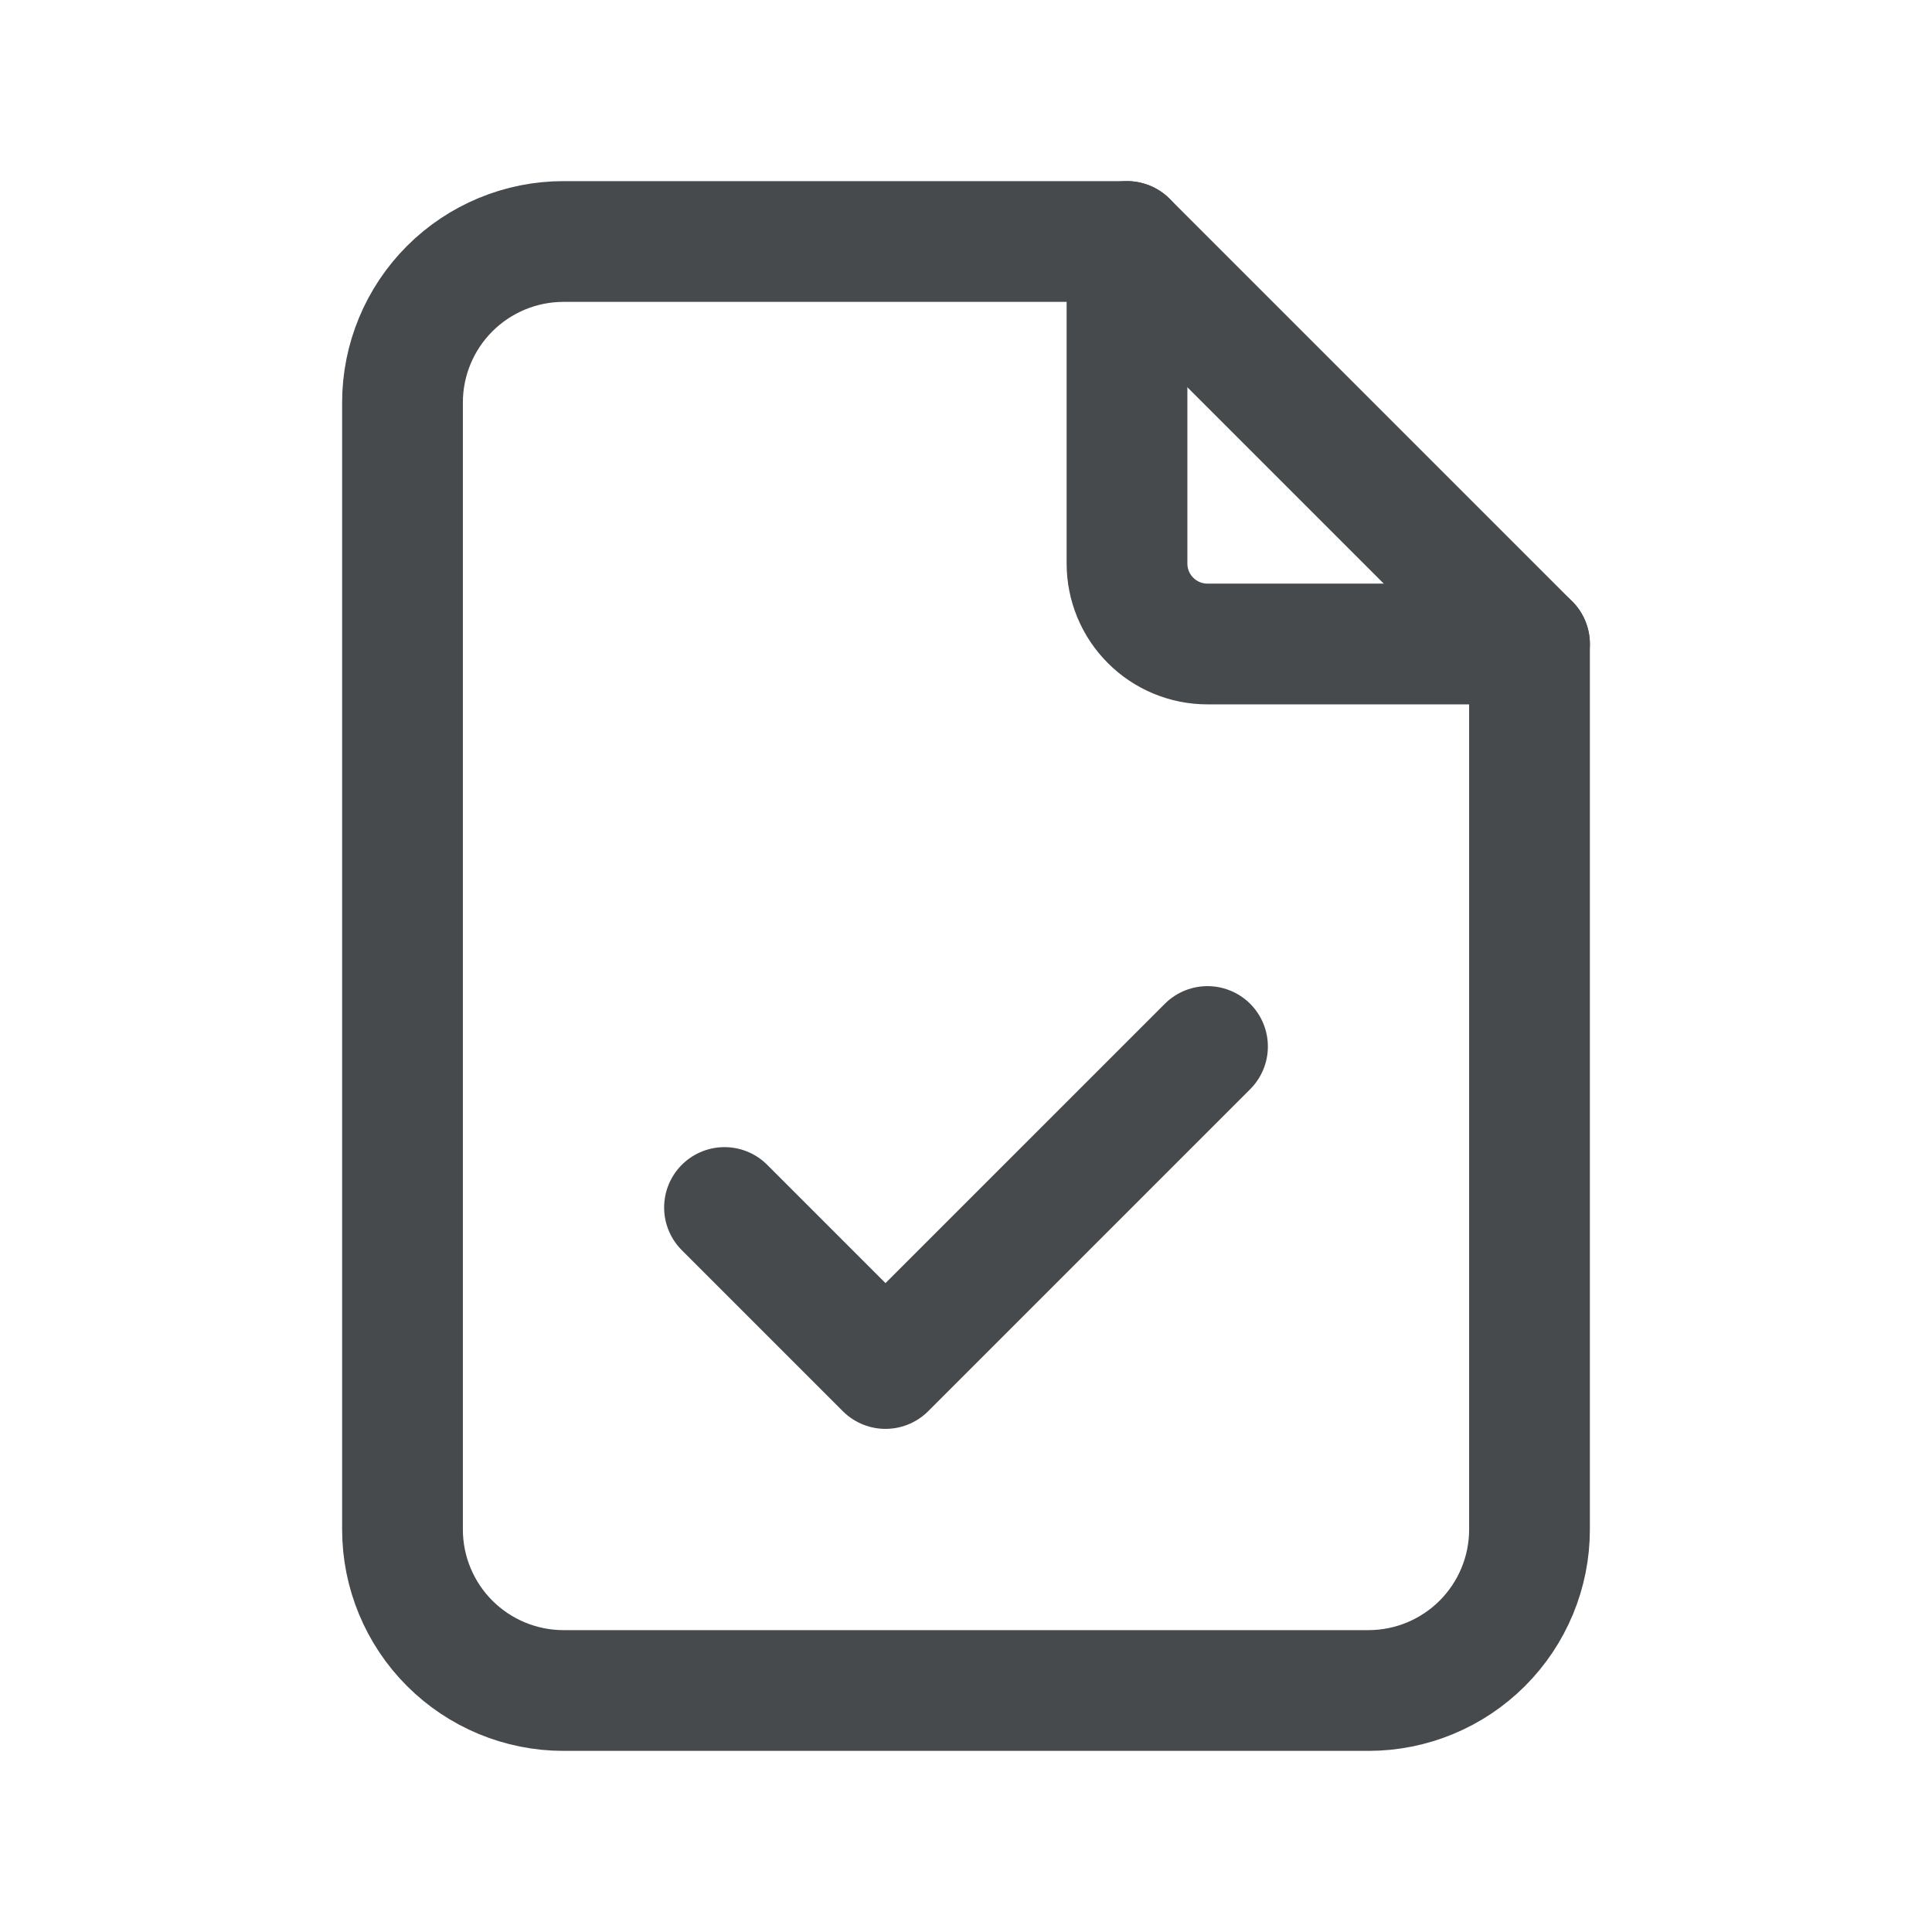
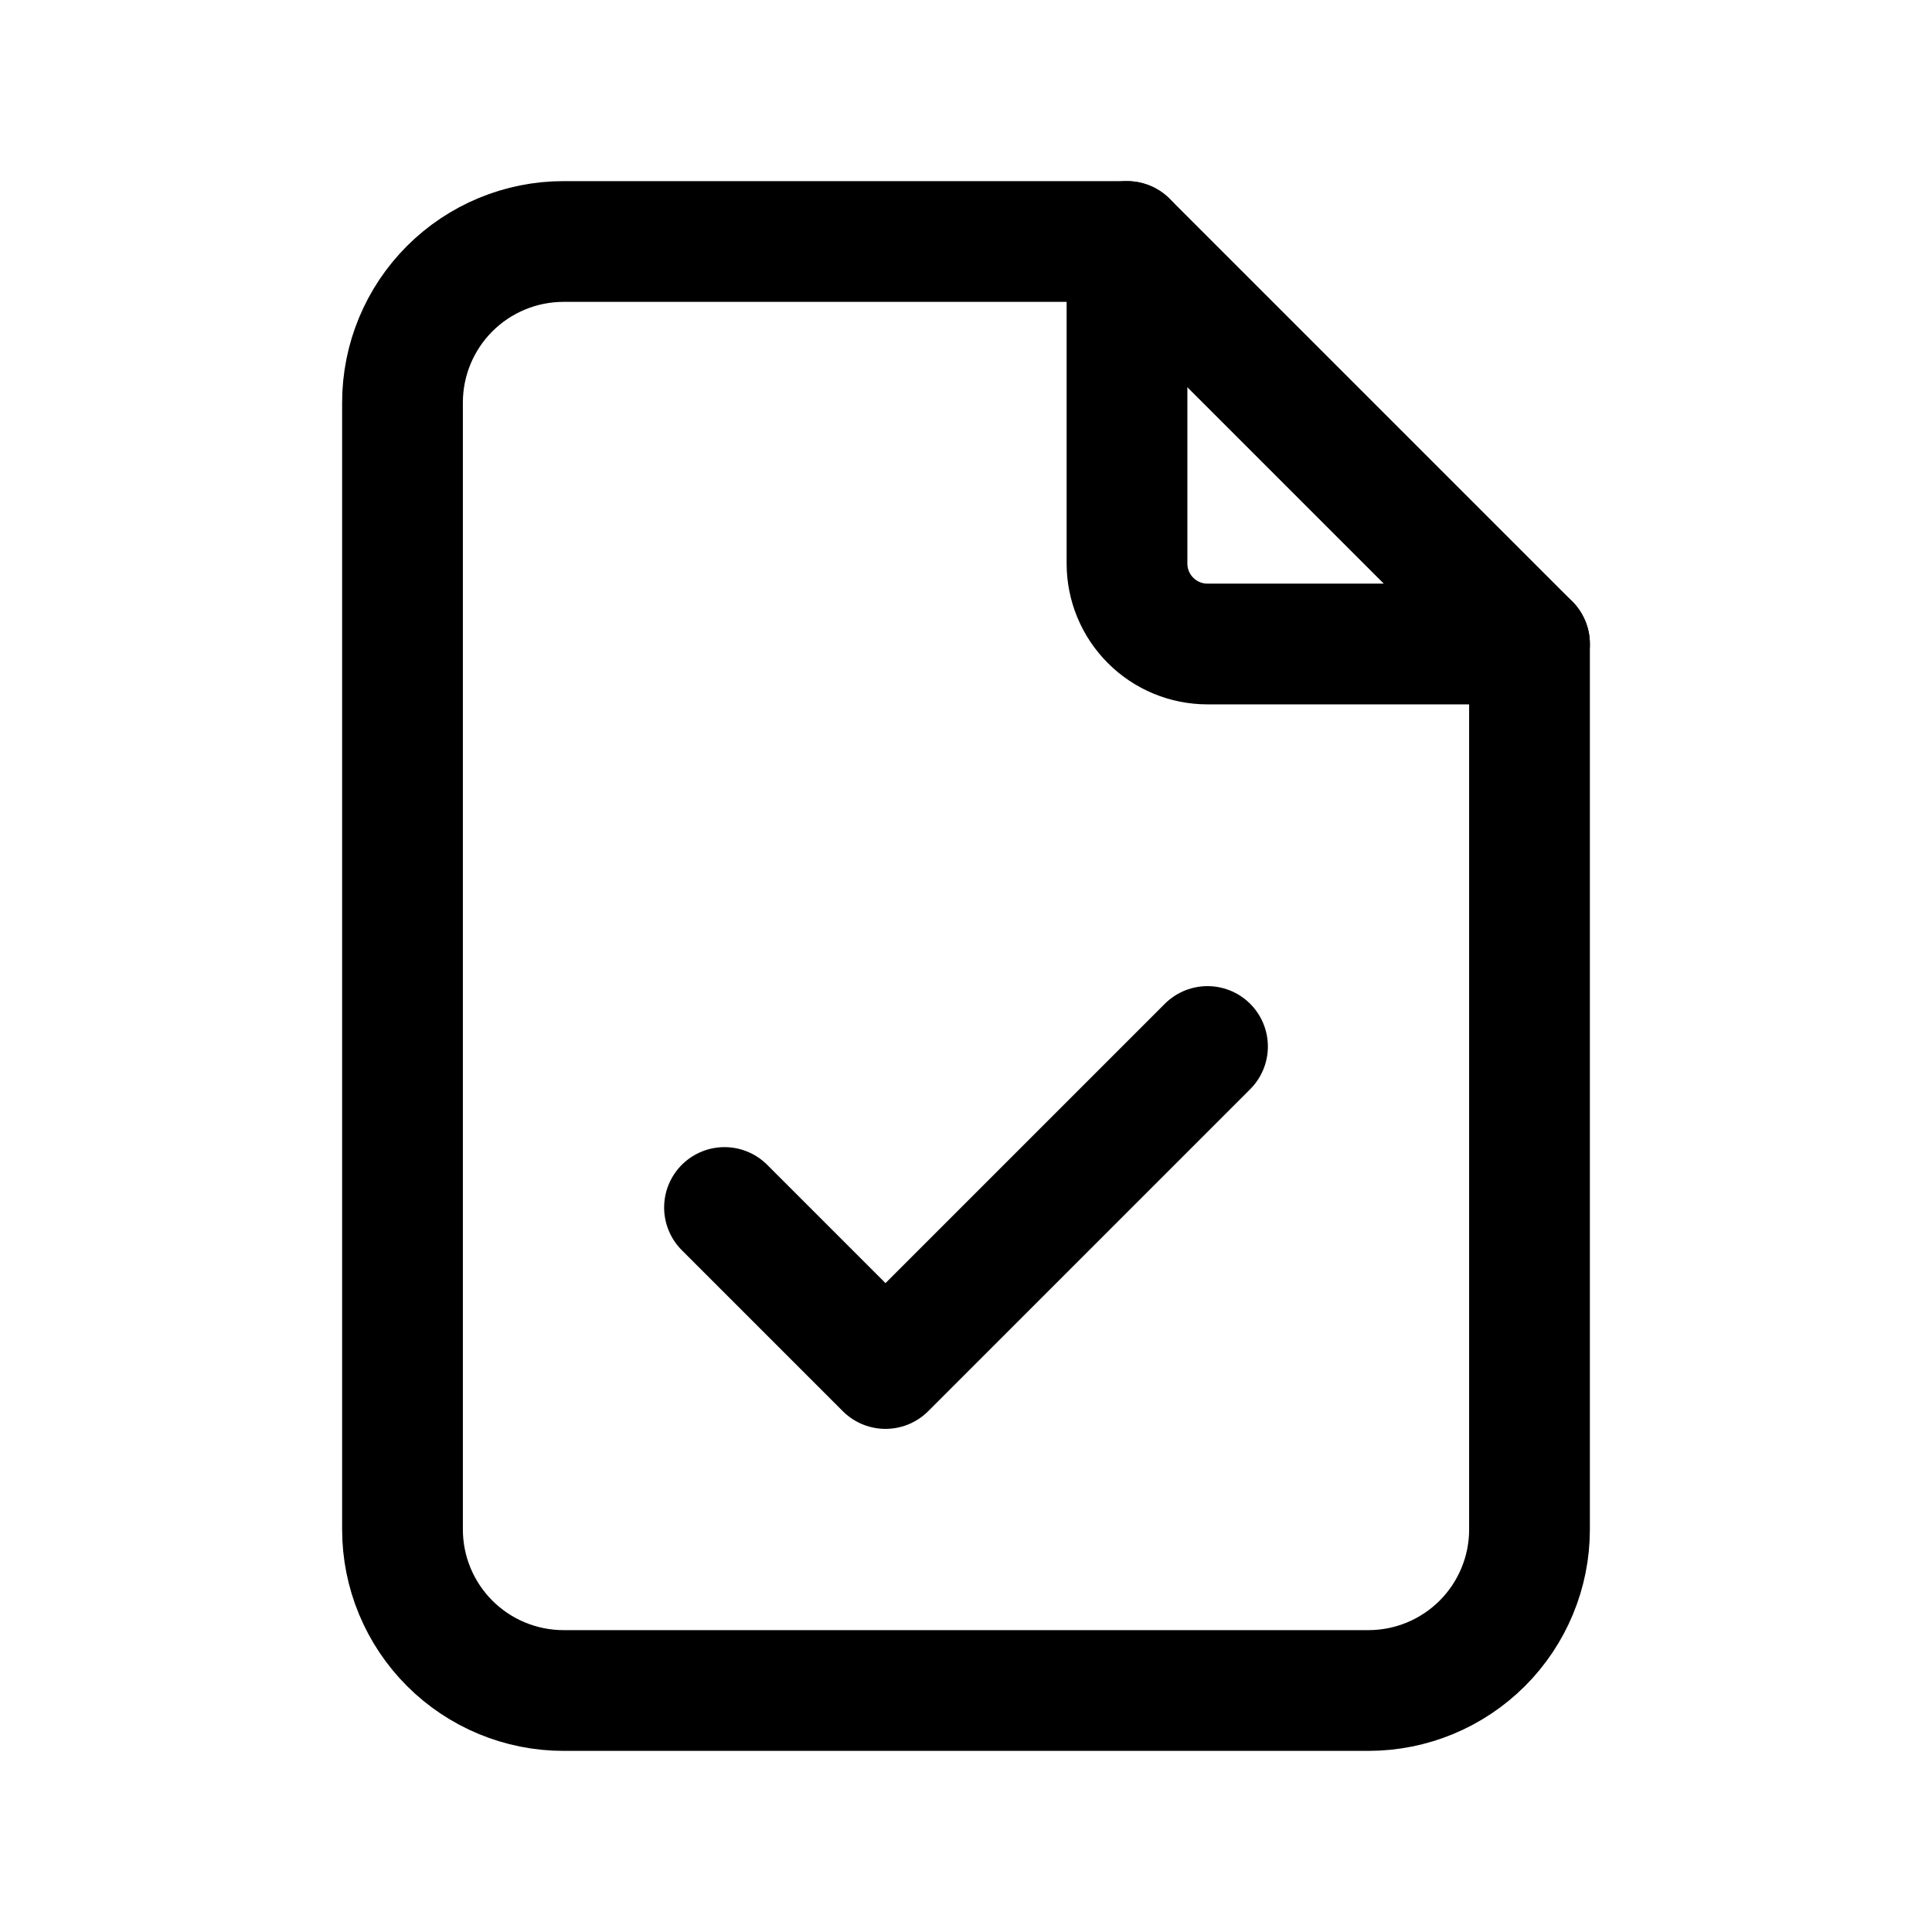
<svg xmlns="http://www.w3.org/2000/svg" width="24" height="24" viewBox="0 0 24 24" fill="none">
-   <path d="M14 3V7C14 7.265 14.105 7.52 14.293 7.707C14.48 7.895 14.735 8 15 8H19" stroke="#464A4D" stroke-width="1.5" stroke-linecap="round" stroke-linejoin="round" />
-   <path d="M17 21H7C6.47 21 5.961 20.789 5.586 20.414C5.211 20.039 5 19.53 5 19V5C5 4.47 5.211 3.961 5.586 3.586C5.961 3.211 6.47 3 7 3H14L19 8V19C19 19.53 18.789 20.039 18.414 20.414C18.039 20.789 17.53 21 17 21Z" stroke="#464A4D" stroke-width="1.5" stroke-linecap="round" stroke-linejoin="round" />
-   <path d="M9 15L11 17L15 13" stroke="#464A4D" stroke-width="1.5" stroke-linecap="round" stroke-linejoin="round" />
+   <path d="M14 3V7C14 7.265 14.105 7.52 14.293 7.707C14.48 7.895 14.735 8 15 8H19" stroke="currentColor" stroke-width="1.5" stroke-linecap="round" stroke-linejoin="round" />
+   <path d="M17 21H7C6.47 21 5.961 20.789 5.586 20.414C5.211 20.039 5 19.53 5 19V5C5 4.47 5.211 3.961 5.586 3.586C5.961 3.211 6.47 3 7 3H14L19 8V19C19 19.53 18.789 20.039 18.414 20.414C18.039 20.789 17.53 21 17 21Z" stroke="currentColor" stroke-width="1.5" stroke-linecap="round" stroke-linejoin="round" />
+   <path d="M9 15L11 17L15 13" stroke="currentColor" stroke-width="1.5" stroke-linecap="round" stroke-linejoin="round" />
</svg>
